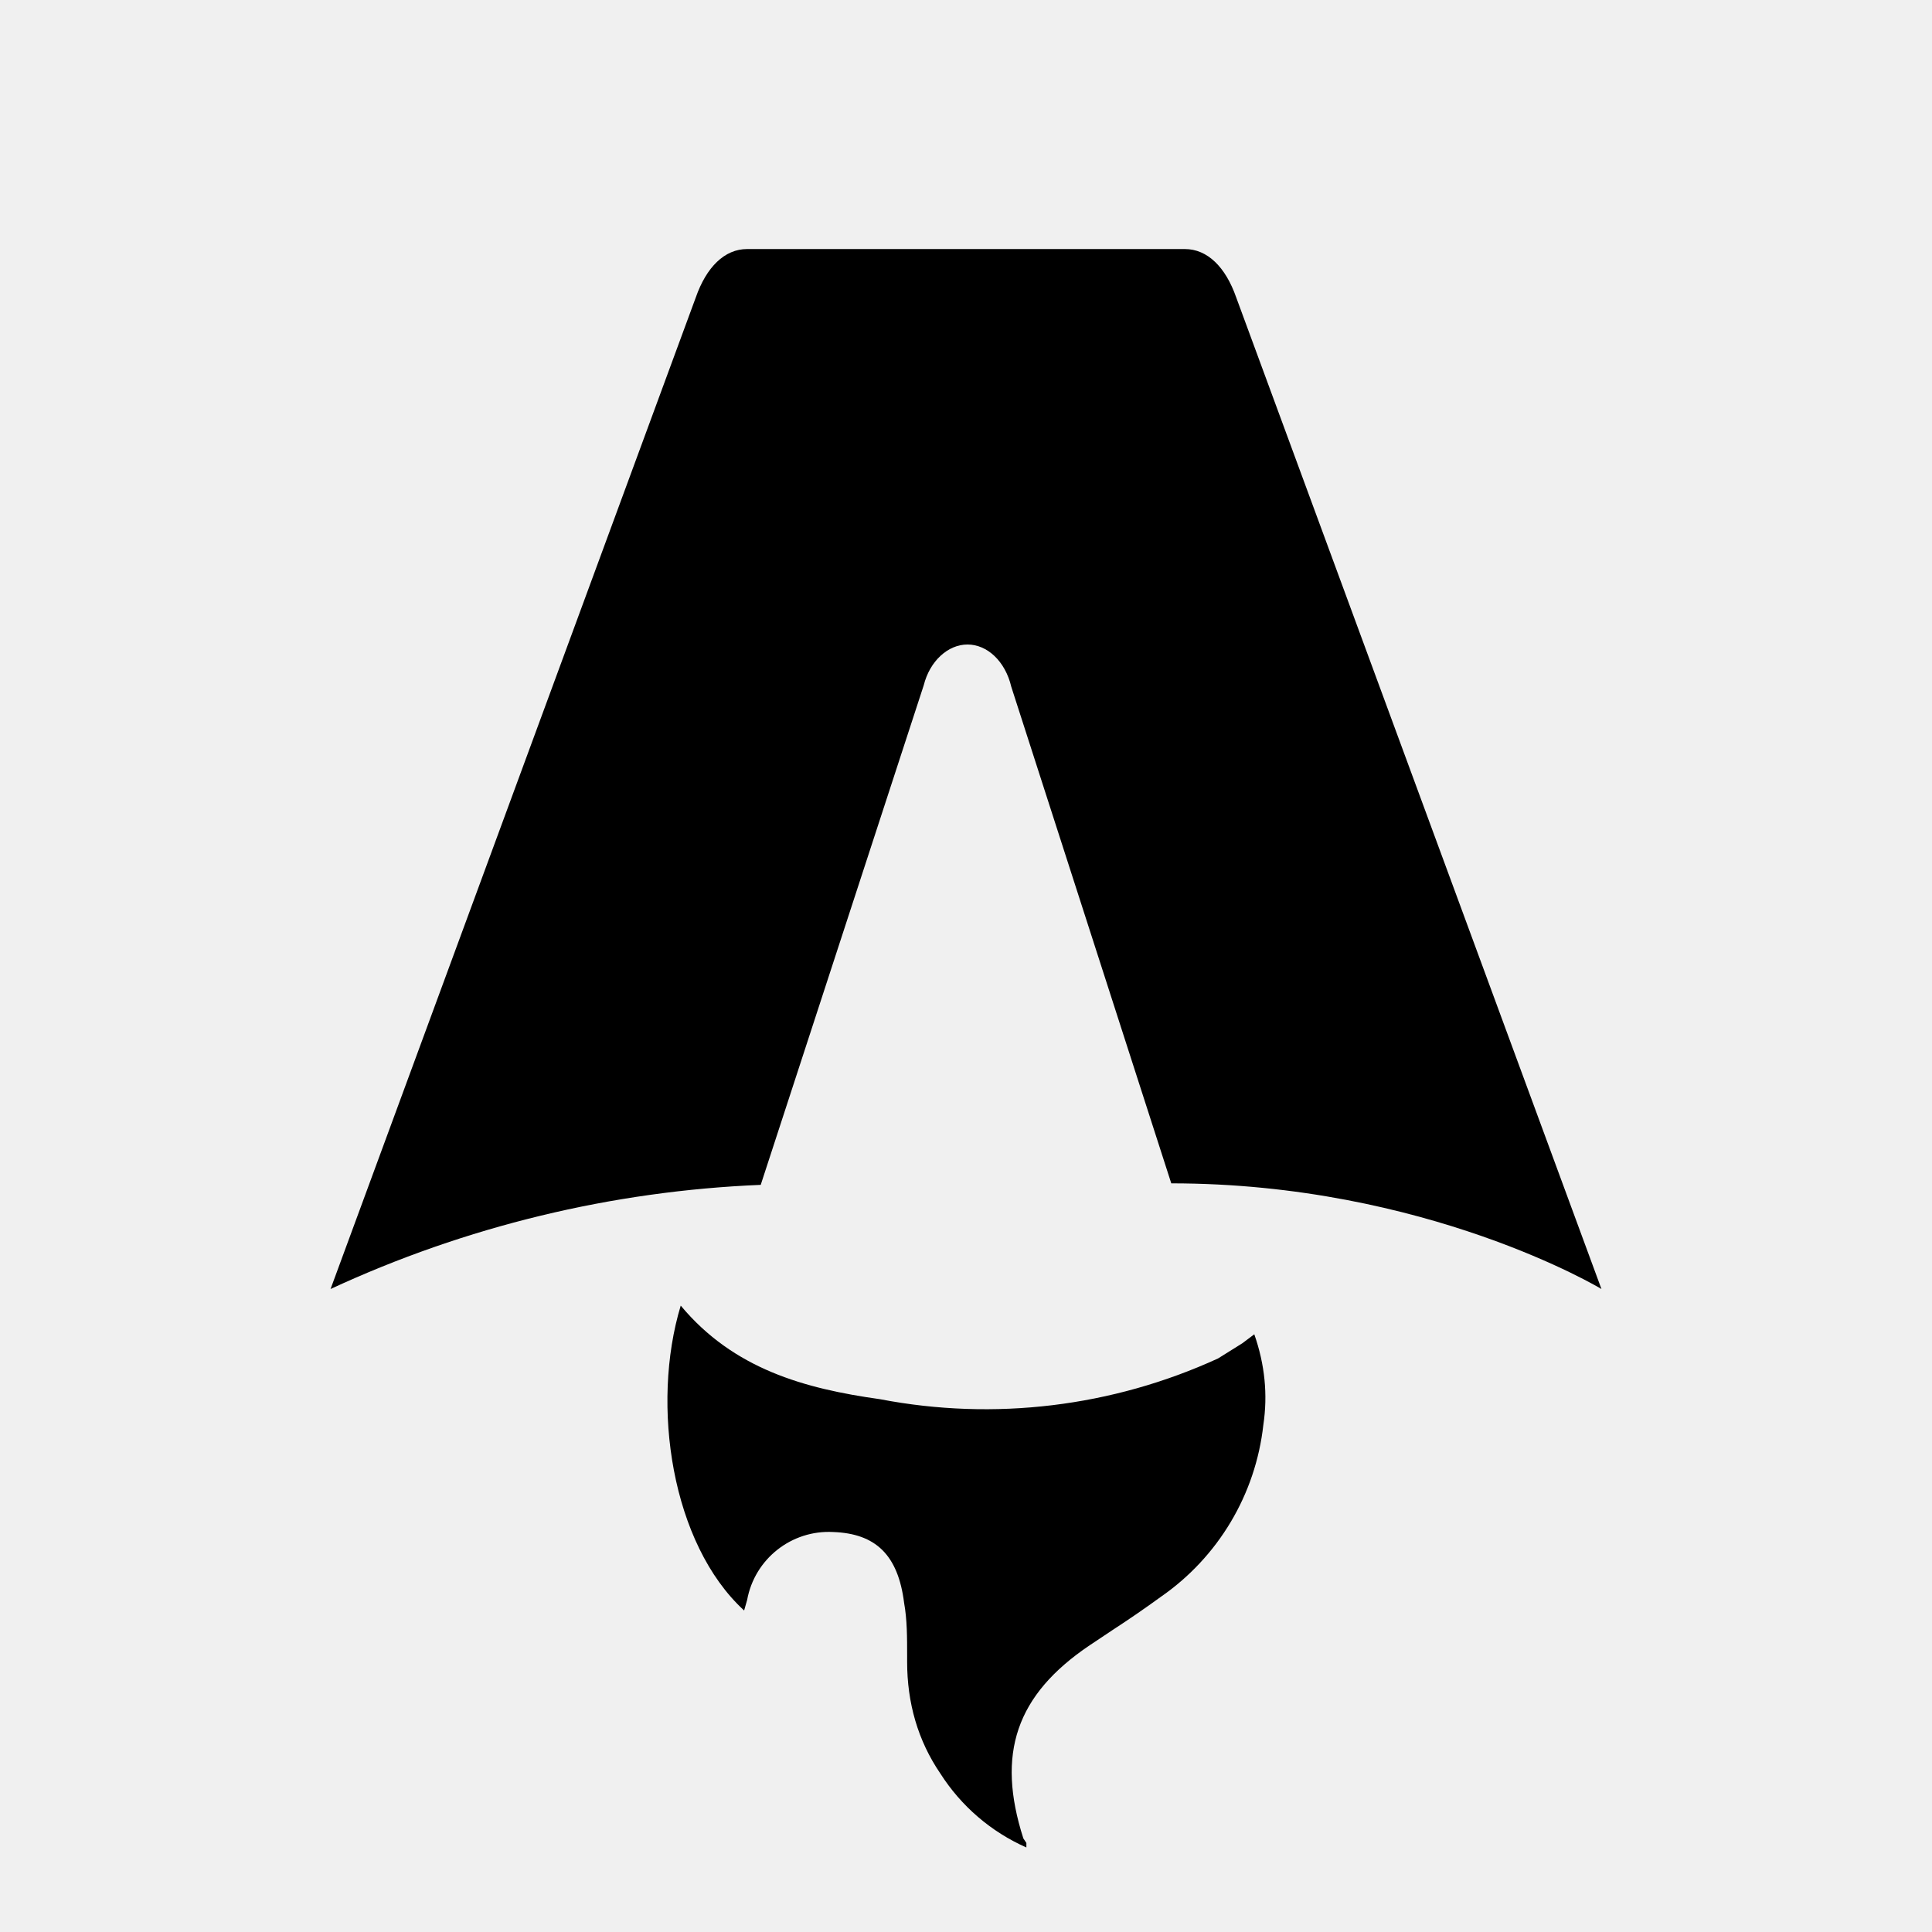
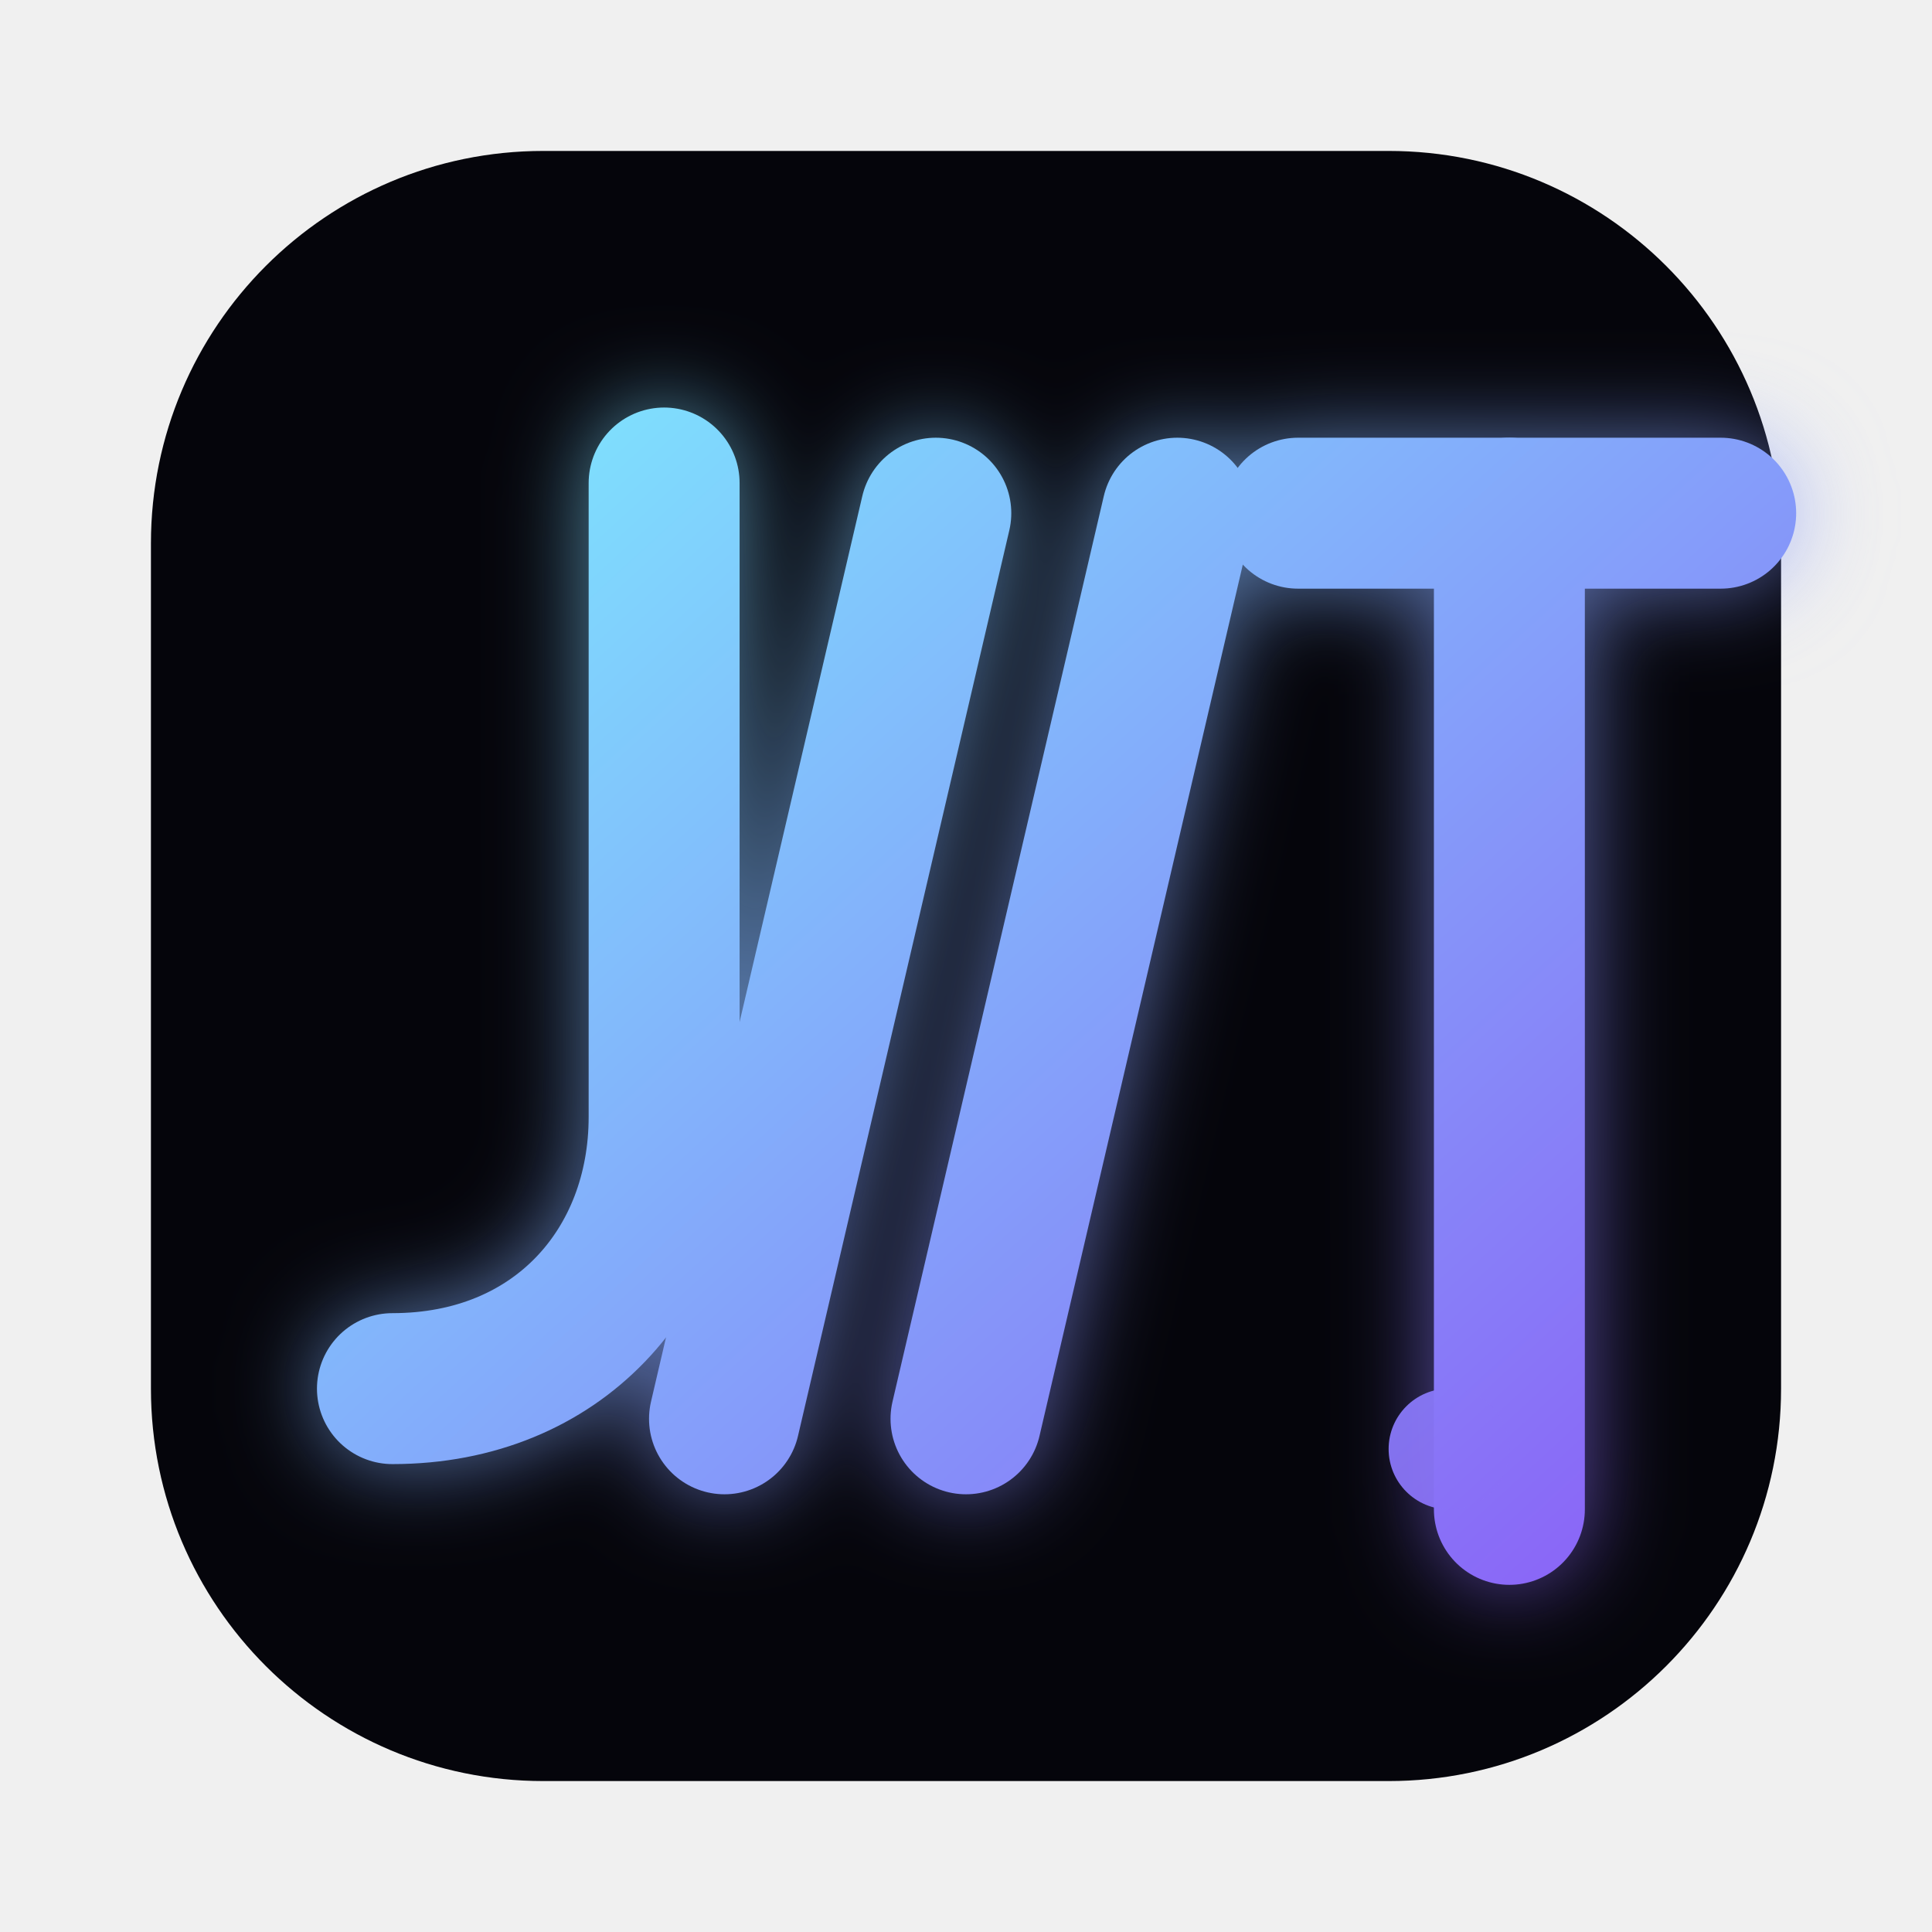
- <svg xmlns="http://www.w3.org/2000/svg" fill="none" viewBox="0 0 128 128">
-   <path d="M50.4 78.5a75.1 75.1 0 0 0-28.5 6.9l24.2-65.7c.7-2 1.9-3.2 3.4-3.2h29c1.5 0 2.7 1.2 3.4 3.2l24.2 65.7s-11.6-7-28.5-7L67 45.5c-.4-1.7-1.6-2.8-2.9-2.8-1.3 0-2.5 1.1-2.9 2.7L50.4 78.5Zm-1.1 28.2Zm-4.2-20.2c-2 6.6-.6 15.8 4.2 20.2a17.5 17.5 0 0 1 .2-.7 5.5 5.5 0 0 1 5.7-4.5c2.8.1 4.3 1.5 4.7 4.7.2 1.1.2 2.3.2 3.5v.4c0 2.7.7 5.2 2.2 7.4a13 13 0 0 0 5.7 4.9v-.3l-.2-.3c-1.8-5.6-.5-9.5 4.4-12.8l1.5-1a73 73 0 0 0 3.2-2.2 16 16 0 0 0 6.8-11.4c.3-2 .1-4-.6-6l-.8.6-1.6 1a37 37 0 0 1-22.4 2.7c-5-.7-9.7-2-13.2-6.2Z" />
+ <svg xmlns="http://www.w3.org/2000/svg" viewBox="0 0 128 128" fill="none">
+   <defs>
+     <linearGradient id="g" x1="20" y1="16" x2="108" y2="112" gradientUnits="userSpaceOnUse">
+       <stop stop-color="#7cf9ff" />
+       <stop offset="1" stop-color="#8b5cf6" />
+     </linearGradient>
+     <filter id="glow" x="-40%" y="-40%" width="180%" height="180%" color-interpolation-filters="sRGB">
+       <feGaussianBlur stdDeviation="3" result="b" />
+       <feColorMatrix in="b" type="matrix" values="1 0 0 0 0  0 1 0 0 0  0 0 1 0 0  0 0 0 0.65 0" result="g" />
+       <feMerge>
+         <feMergeNode in="g" />
+         <feMergeNode in="SourceGraphic" />
+       </feMerge>
+     </filter>
+   </defs>
+   <rect class="bg" x="10" y="10" width="108" height="108" rx="26" />
+   <g filter="url(#glow)" stroke="url(#g)" stroke-width="10" stroke-linecap="round" stroke-linejoin="round">
+     <path d="M44 32v42c0 10-7 18-18 18" />
+     <path d="M62 34l-14 60" />
+     <path d="M78 34l-14 60" />
+     <path d="M86 34h28" />
+     <path d="M100 34v66" />
+   </g>
+   <circle cx="96" cy="96" r="4" fill="url(#g)" opacity="0.95" />
  <style>
-         path { fill: #000; }
-         @media (prefers-color-scheme: dark) {
-             path { fill: #FFF; }
-         }
-     </style>
+     .bg { fill: #05050b; }
+     @media (prefers-color-scheme: light) {
+       .bg { fill: #ffffff; }
+     }
+   </style>
</svg>
